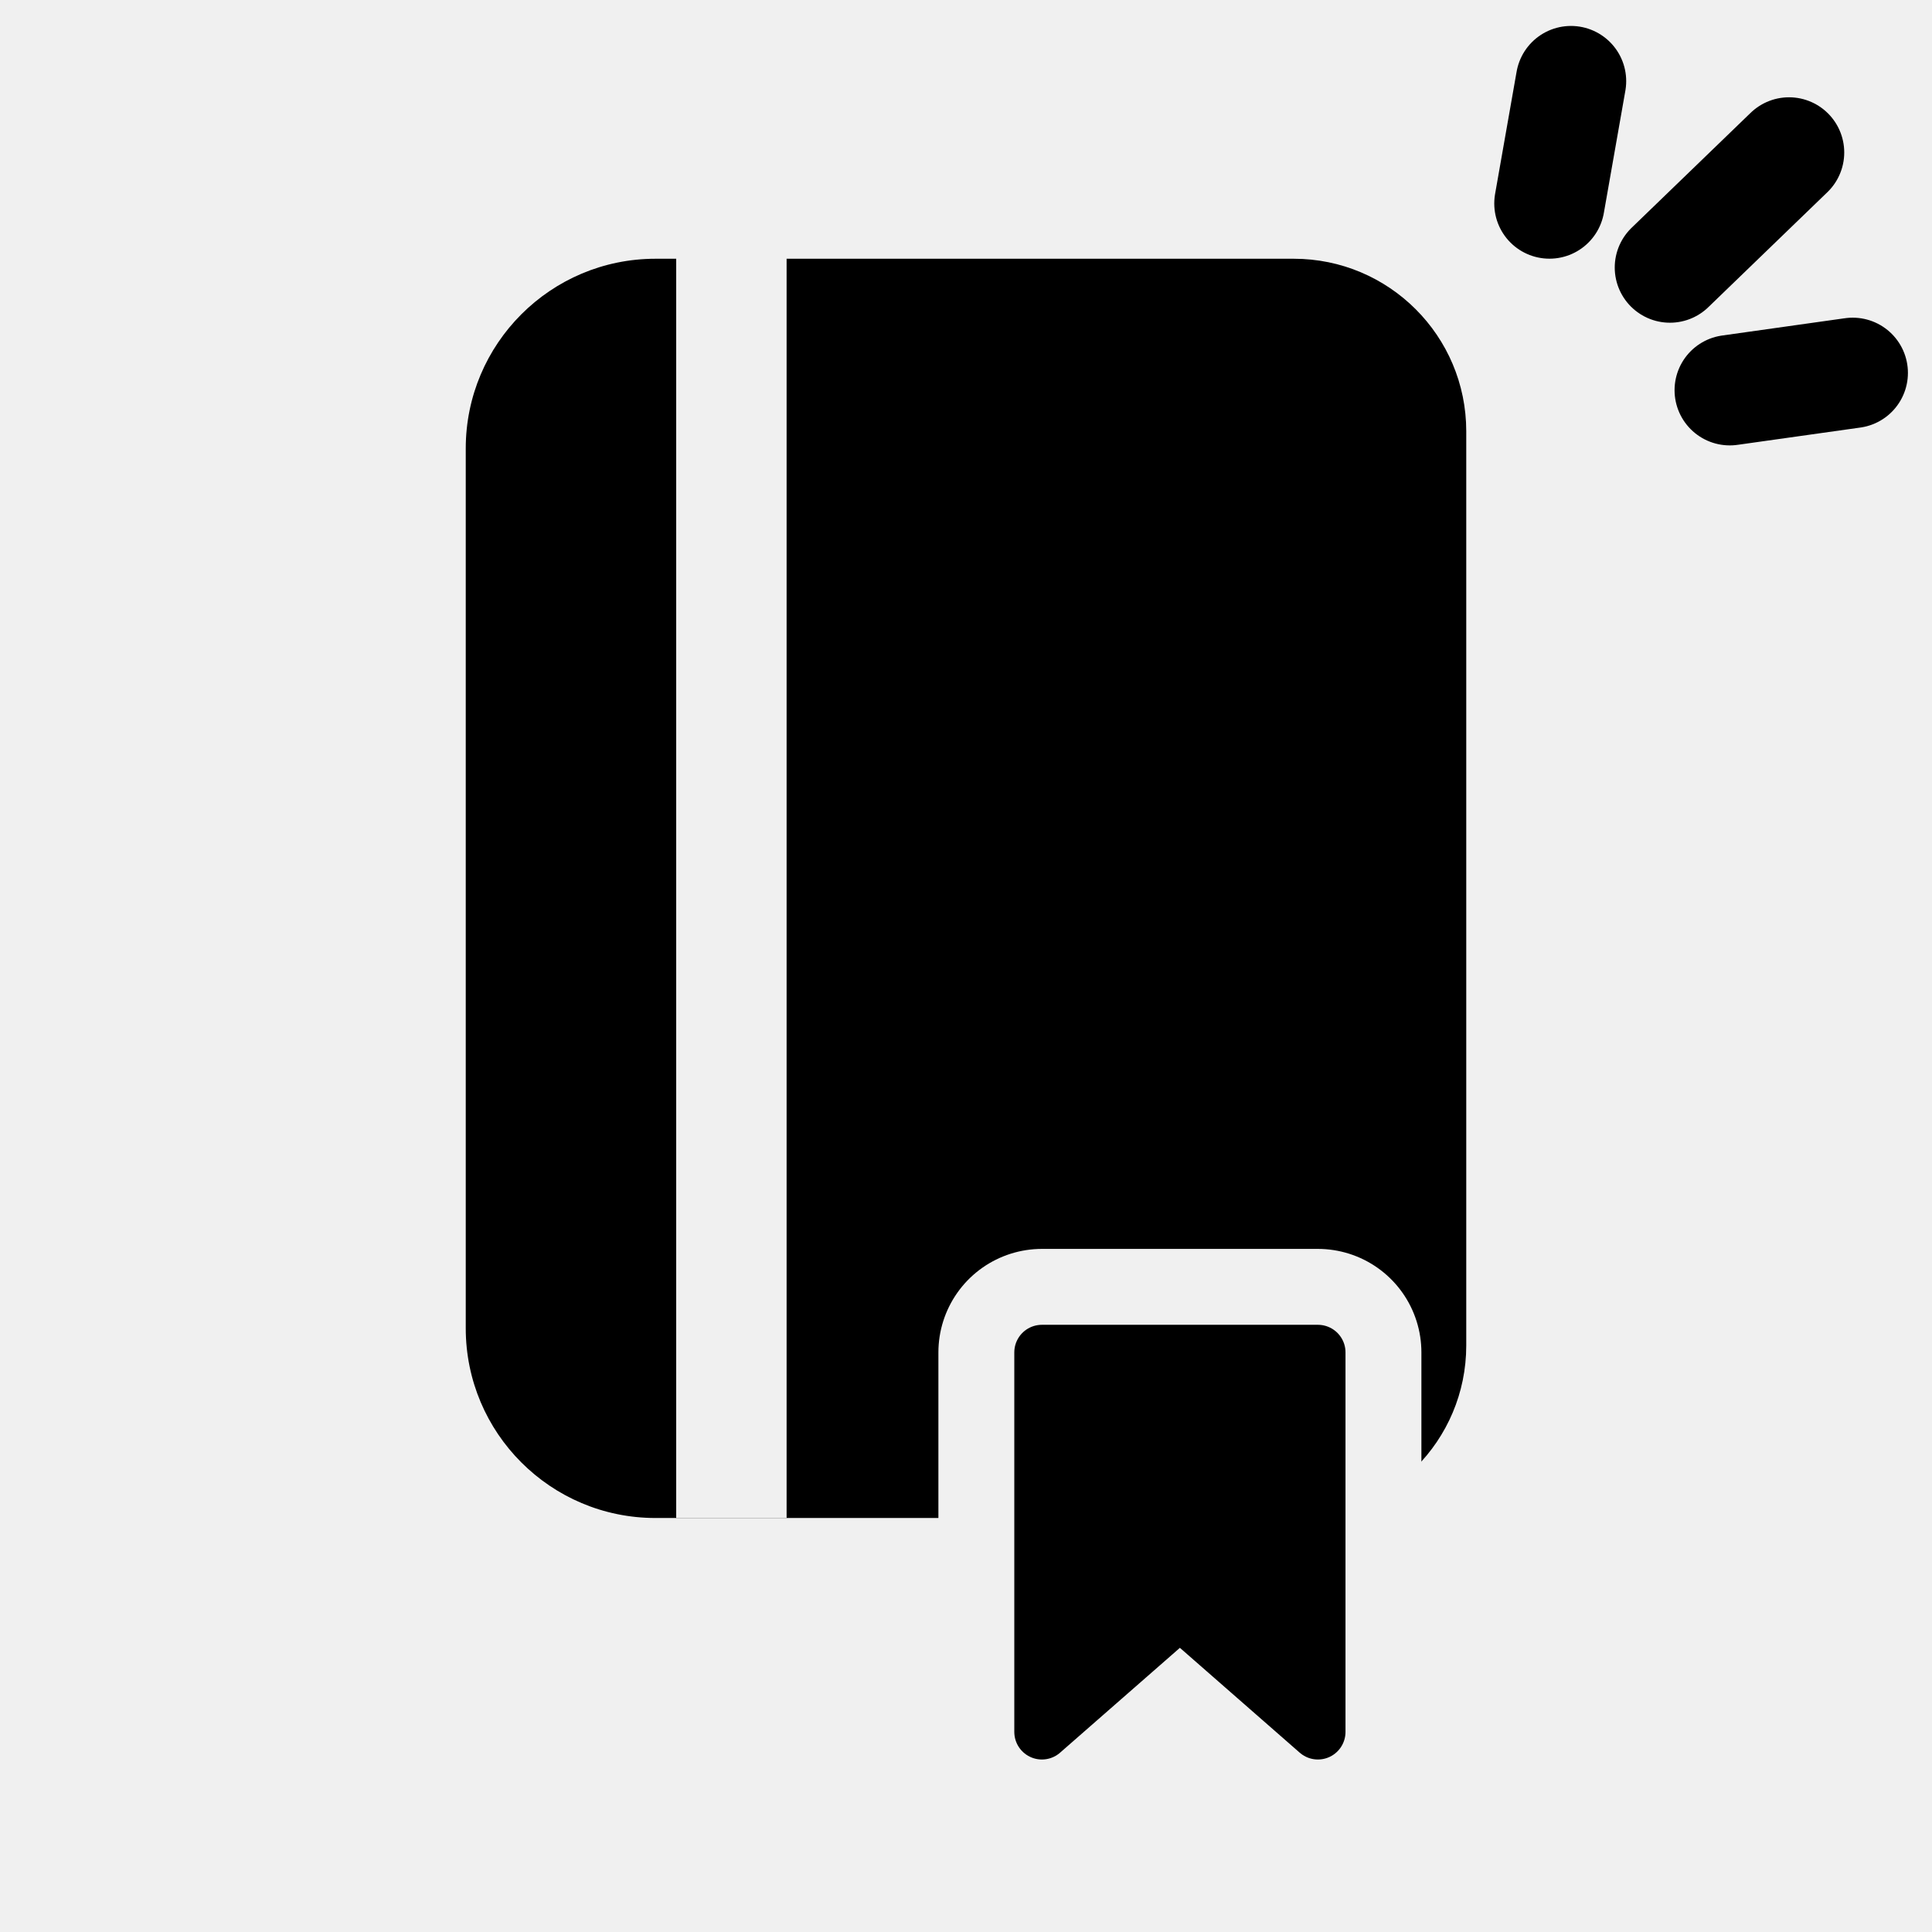
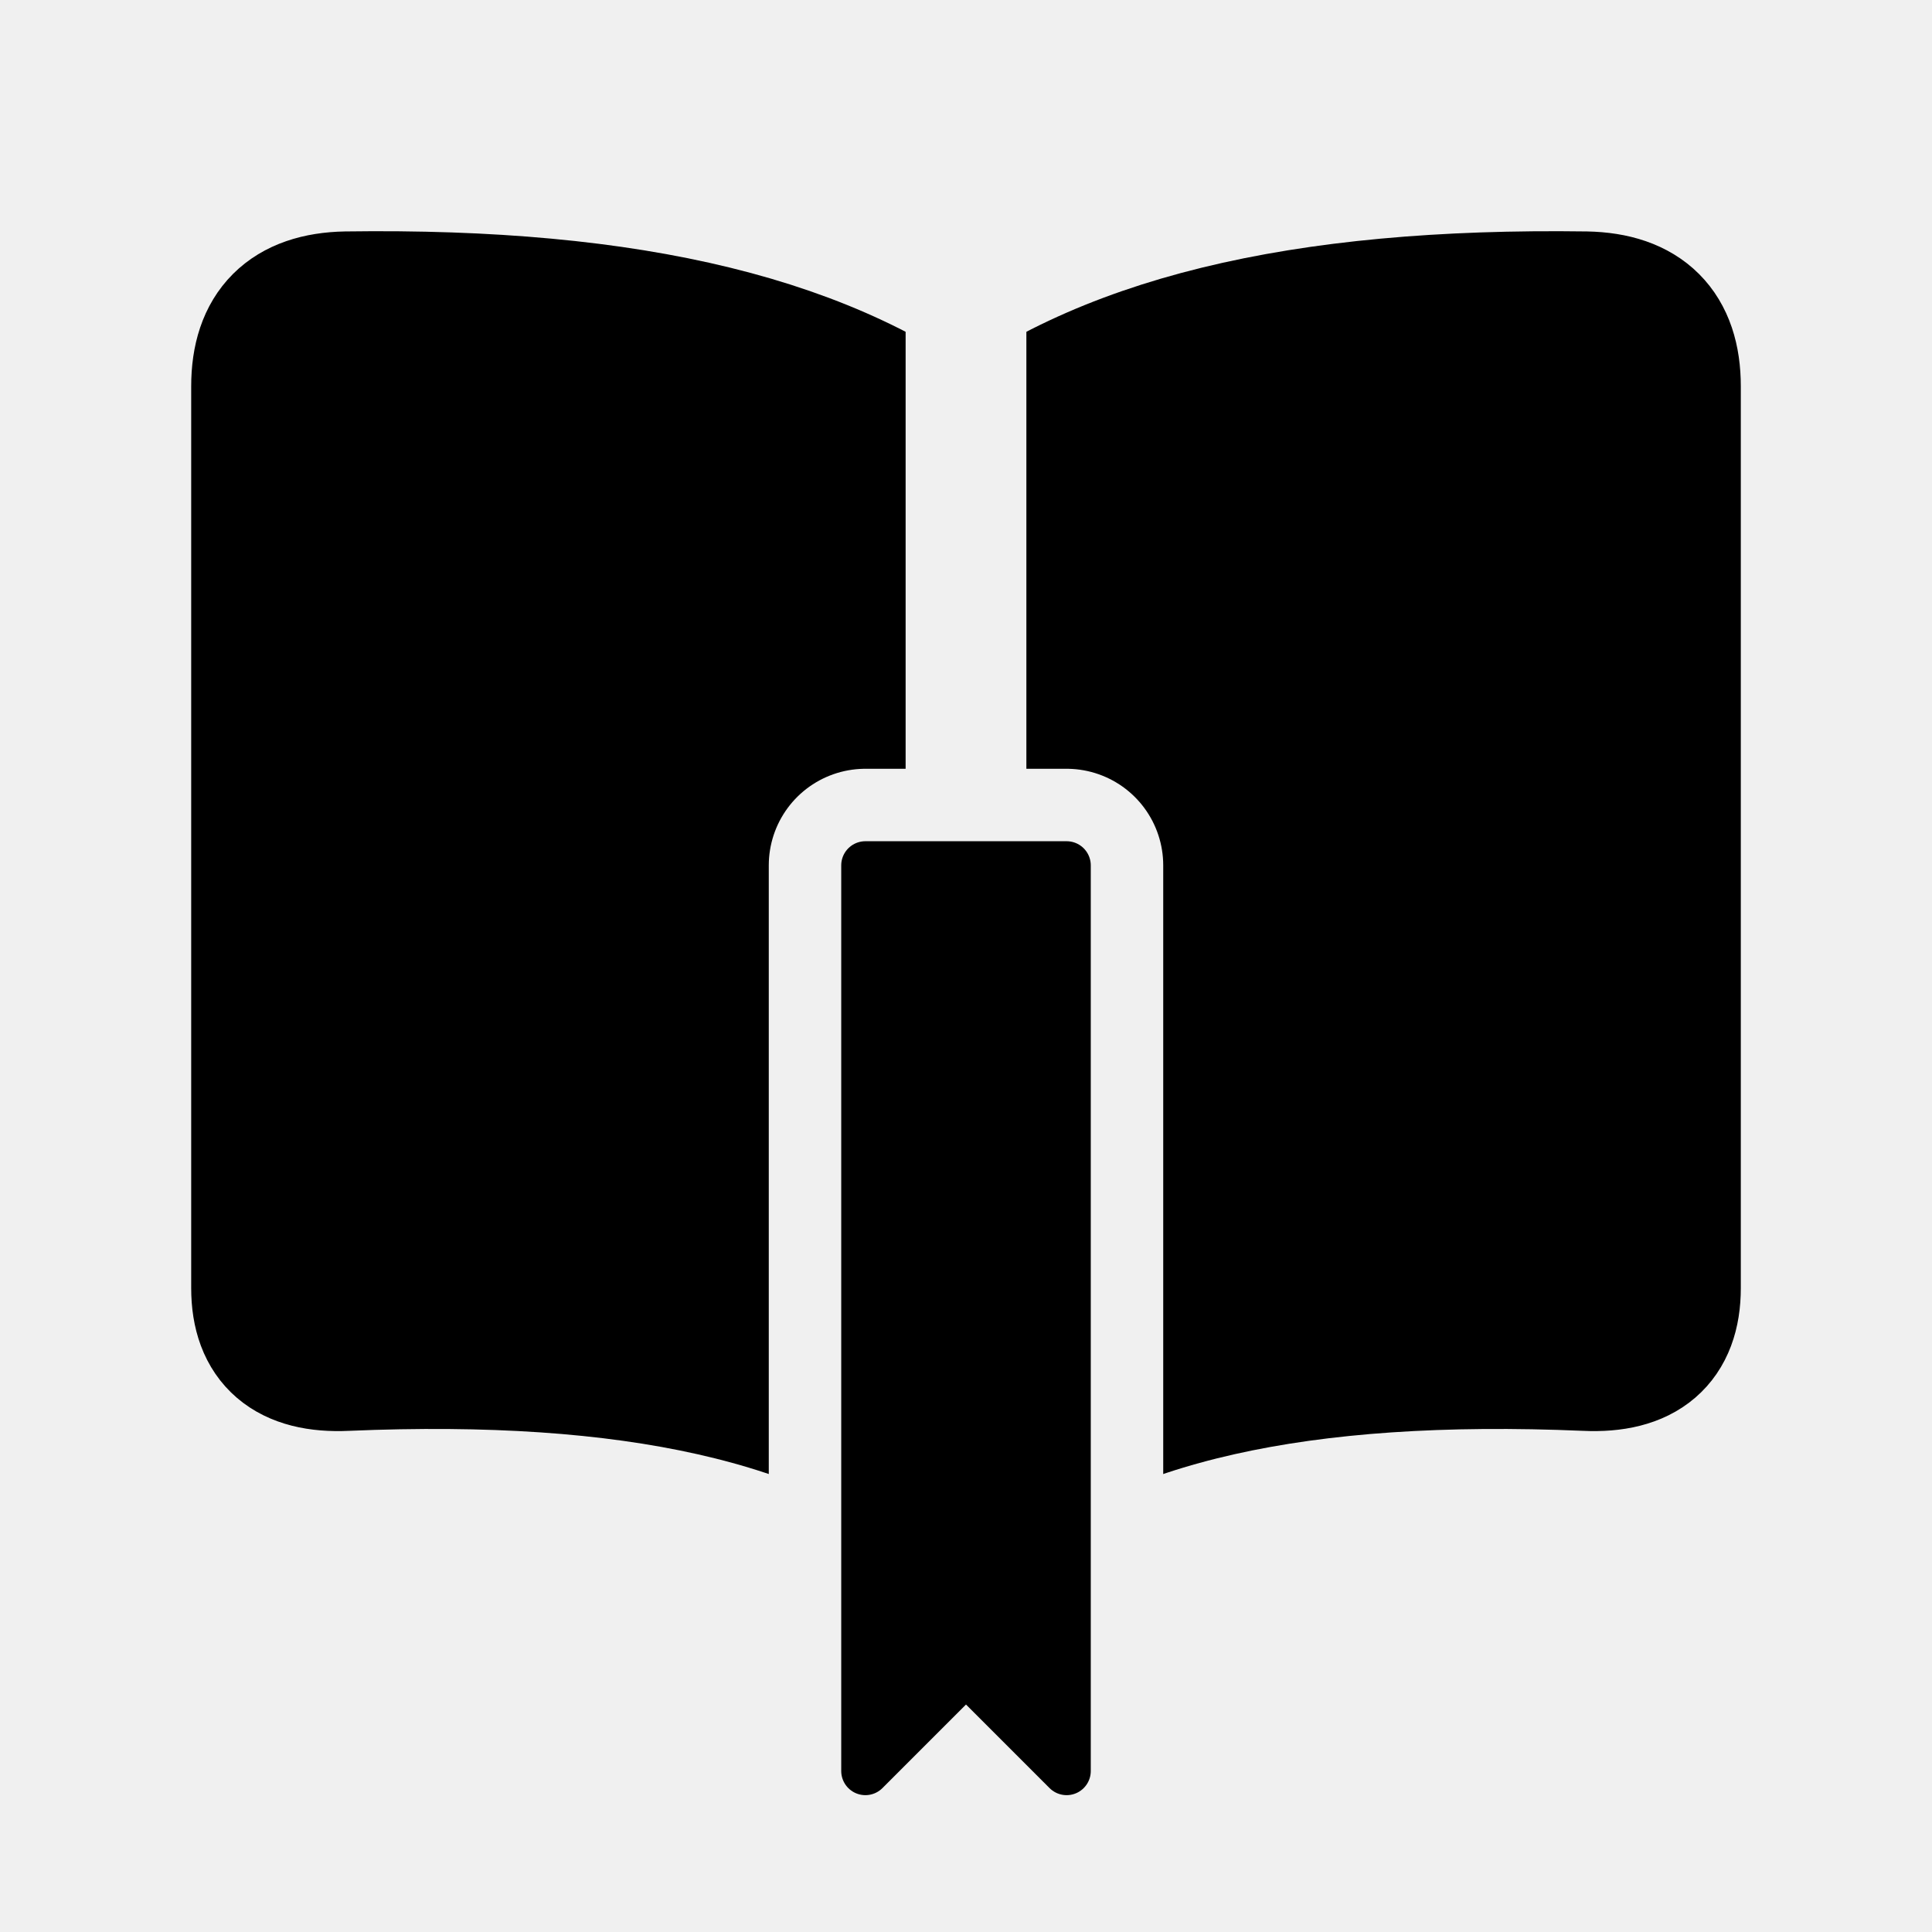
- <svg xmlns="http://www.w3.org/2000/svg" width="28" height="28" viewBox="-2 -2 28 28">
+ <svg xmlns="http://www.w3.org/2000/svg" width="24" height="24" viewBox="0 0 24 24">
  <defs>
-     <mask id="book" maskUnits="userSpaceOnUse" x="-2" y="-2" width="28" height="28">
-       <rect x="-2" y="-2" width="28" height="28" fill="#fff" />
-       <path d="M8.6 1V20" stroke="#000" stroke-width="1.6" />
-       <path d="M13.1 17.6H17.1V23.6L15.1 21.75L13.1 23.6Z" fill="#000" stroke="#000" stroke-width="3" stroke-linejoin="round" />
+     <mask id="cut" maskUnits="userSpaceOnUse" x="0" y="0" width="24" height="24">
+       <rect width="24" height="24" fill="#fff" />
+       <path d="M12 3V21" stroke="#000" stroke-width="1.5" />
+       <path d="M10.75 12H13.25V23.25L12 22L10.75 23.25Z" fill="#000" stroke="#000" stroke-width="2.4" stroke-linejoin="round" />
    </mask>
  </defs>
-   <g fill="currentColor">
-     <path mask="url(#book)" d="M7.5 1.75H16.75A2.5 2.5 0 0 1 19.25 4.25V17.5A2.5 2.5 0 0 1 16.75 20H7.5A2.75 2.75 0 0 1 4.75 17.25V4.5A2.75 2.75 0 0 1 7.5 1.75Z" />
-     <path d="M13.1 17.6H17.1V23.1L15.1 21.35L13.1 23.1Z" stroke="currentColor" stroke-width="0.8" stroke-linejoin="round" />
+   <g transform="translate(0 -1.25)">
+     <path mask="url(#cut)" d="M12 6.9C10.35 5.55 7.85 4.95 4.3 5Q3.25 5.02 3.25 6.05V17.25Q3.25 18.2 4.3 18.15C7.85 18 10.35 18.55 12 19.9ZM12 6.9C13.65 5.55 16.15 4.95 19.7 5Q20.75 5.02 20.75 6.05V17.25Q20.75 18.2 19.7 18.15C16.15 18 13.65 18.55 12 19.9Z" fill="currentColor" stroke="currentColor" stroke-width="1.75" stroke-linejoin="round" />
+     <path d="M10.75 12H13.25V23.25L12 22L10.75 23.25Z" fill="currentColor" stroke="currentColor" stroke-width="0.6" stroke-linejoin="round" />
  </g>
-   <path d="M20.456 0.949L20.768 -0.824M22.202 1.877L23.928 0.21M23.069 3.655L24.851 3.404" fill="none" stroke="currentColor" stroke-width="1.6" stroke-linecap="round" />
</svg>
